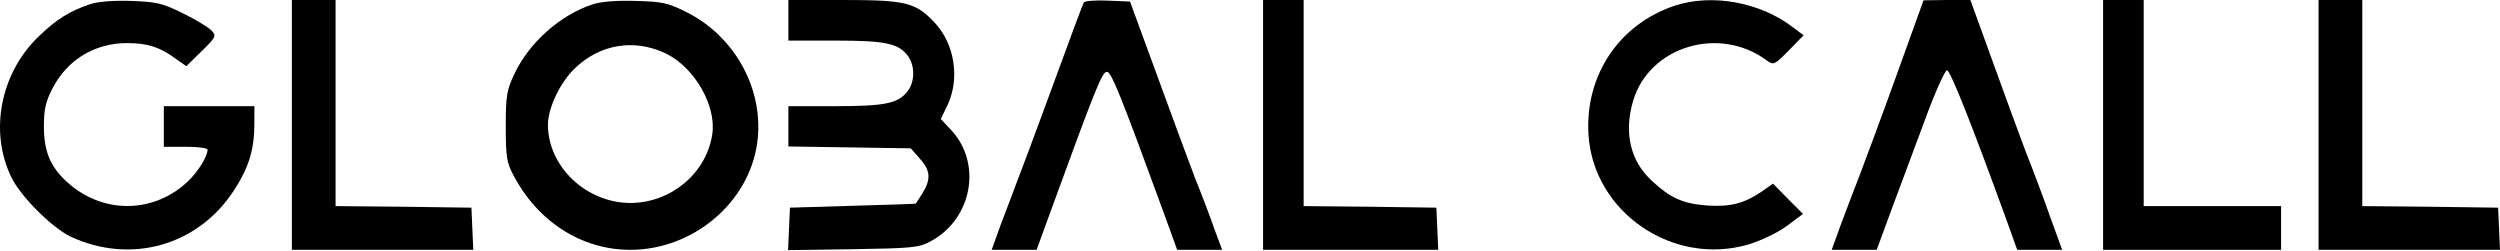
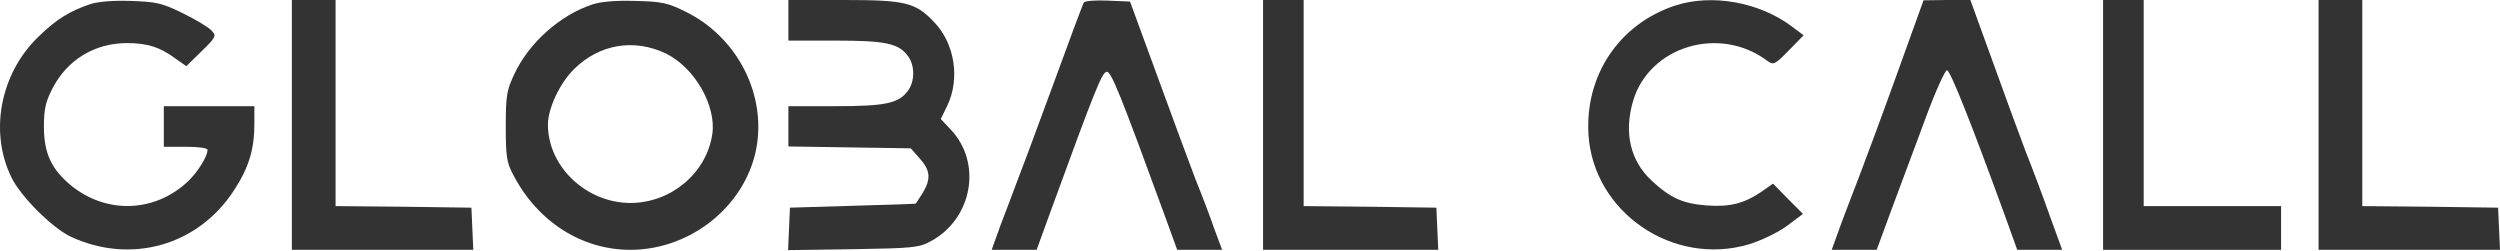
<svg xmlns="http://www.w3.org/2000/svg" version="1.0" preserveAspectRatio="xMidYMid meet" viewBox="26.54 28 800.56 80.1">
-   <g transform="translate(0,141) scale(0.1,-0.1)" fill="#000000" stroke="none">
+   <g transform="translate(0,141) scale(0.1,-0.1)" fill="#333333" stroke="none">
    <path d="M555 1117 c-67 -23 -107 -47 -166 -104 -122 -117 -159 -304 -87 -451 30 -62 131 -162 190 -190 192 -89 406 -29 521 146 49 74 67 133 67 216 l0 56 -145 0 -145 0 0 -65 0 -65 70 0 c42 0 70 -4 70 -10 0 -21 -32 -72 -63 -101 -106 -100 -261 -105 -374 -13 -63 52 -87 103 -87 189 0 56 6 80 27 121 47 92 135 146 239 146 66 0 106 -13 156 -50 l34 -24 49 48 c46 45 48 49 32 66 -9 10 -50 35 -91 55 -67 33 -84 37 -166 40 -56 2 -106 -2 -131 -10z" />
    <path d="M1200 730 l0 -400 290 0 291 0 -3 67 -3 68 -217 3 -218 2 0 330 0 330 -70 0 -70 0 0 -400z" />
    <path d="M2163 1116 c-104 -34 -204 -123 -251 -224 -24 -51 -27 -69 -27 -167 0 -96 3 -116 24 -155 78 -150 219 -240 375 -240 200 0 379 150 406 341 24 170 -70 343 -228 421 -58 29 -77 33 -161 35 -61 2 -111 -2 -138 -11z m234 -157 c93 -45 164 -169 149 -261 -20 -124 -132 -217 -261 -218 -142 0 -265 116 -265 251 0 52 38 133 84 178 81 80 192 98 293 50z" />
    <path d="M2790 1065 l0 -65 150 0 c163 0 204 -9 234 -51 21 -30 21 -78 0 -108 -30 -42 -71 -51 -234 -51 l-150 0 0 -64 0 -65 196 -3 196 -3 29 -33 c34 -38 36 -65 9 -110 -11 -17 -21 -33 -22 -34 -2 -1 -93 -4 -203 -7 l-200 -6 -3 -68 -3 -68 208 3 c190 3 211 5 248 25 135 72 167 253 63 360 l-30 32 21 43 c41 86 24 198 -42 267 -60 63 -91 71 -289 71 l-178 0 0 -65z" />
    <path d="M3736 1122 c-3 -5 -48 -125 -100 -268 -52 -142 -105 -284 -117 -314 -11 -30 -34 -90 -50 -132 l-28 -78 72 0 72 0 41 113 c151 414 169 457 184 457 14 0 43 -71 184 -457 l41 -113 72 0 72 0 -25 67 c-13 38 -40 109 -60 158 -19 50 -74 198 -122 330 l-88 240 -71 3 c-39 2 -74 -1 -77 -6z" />
    <path d="M4310 730 l0 -400 280 0 281 0 -3 68 -3 67 -212 3 -213 2 0 330 0 330 -65 0 -65 0 0 -400z" />
    <path d="M5629 1112 c-178 -59 -288 -222 -277 -412 15 -250 272 -425 515 -352 39 12 93 38 121 59 l51 38 -48 48 -48 49 -37 -26 c-56 -38 -101 -49 -175 -44 -76 6 -116 23 -177 80 -68 63 -89 153 -59 255 52 175 277 243 430 128 20 -14 24 -12 69 34 l47 48 -36 27 c-104 79 -257 107 -376 68z" />
    <path d="M6336 882 c-49 -136 -102 -278 -117 -317 -15 -38 -41 -107 -58 -152 l-30 -83 72 0 72 0 49 133 c27 72 75 202 107 287 31 85 63 155 69 155 11 0 81 -178 188 -472 l37 -103 72 0 72 0 -39 107 c-21 60 -56 153 -78 208 -21 55 -69 187 -107 292 l-70 193 -75 0 -75 -1 -89 -247z" />
    <path d="M7000 730 l0 -400 285 0 285 0 0 70 0 70 -220 0 -220 0 0 330 0 330 -65 0 -65 0 0 -400z" />
    <path d="M7690 730 l0 -400 290 0 291 0 -3 67 -3 68 -217 3 -218 2 0 330 0 330 -70 0 -70 0 0 -400z" />
  </g>
</svg>
